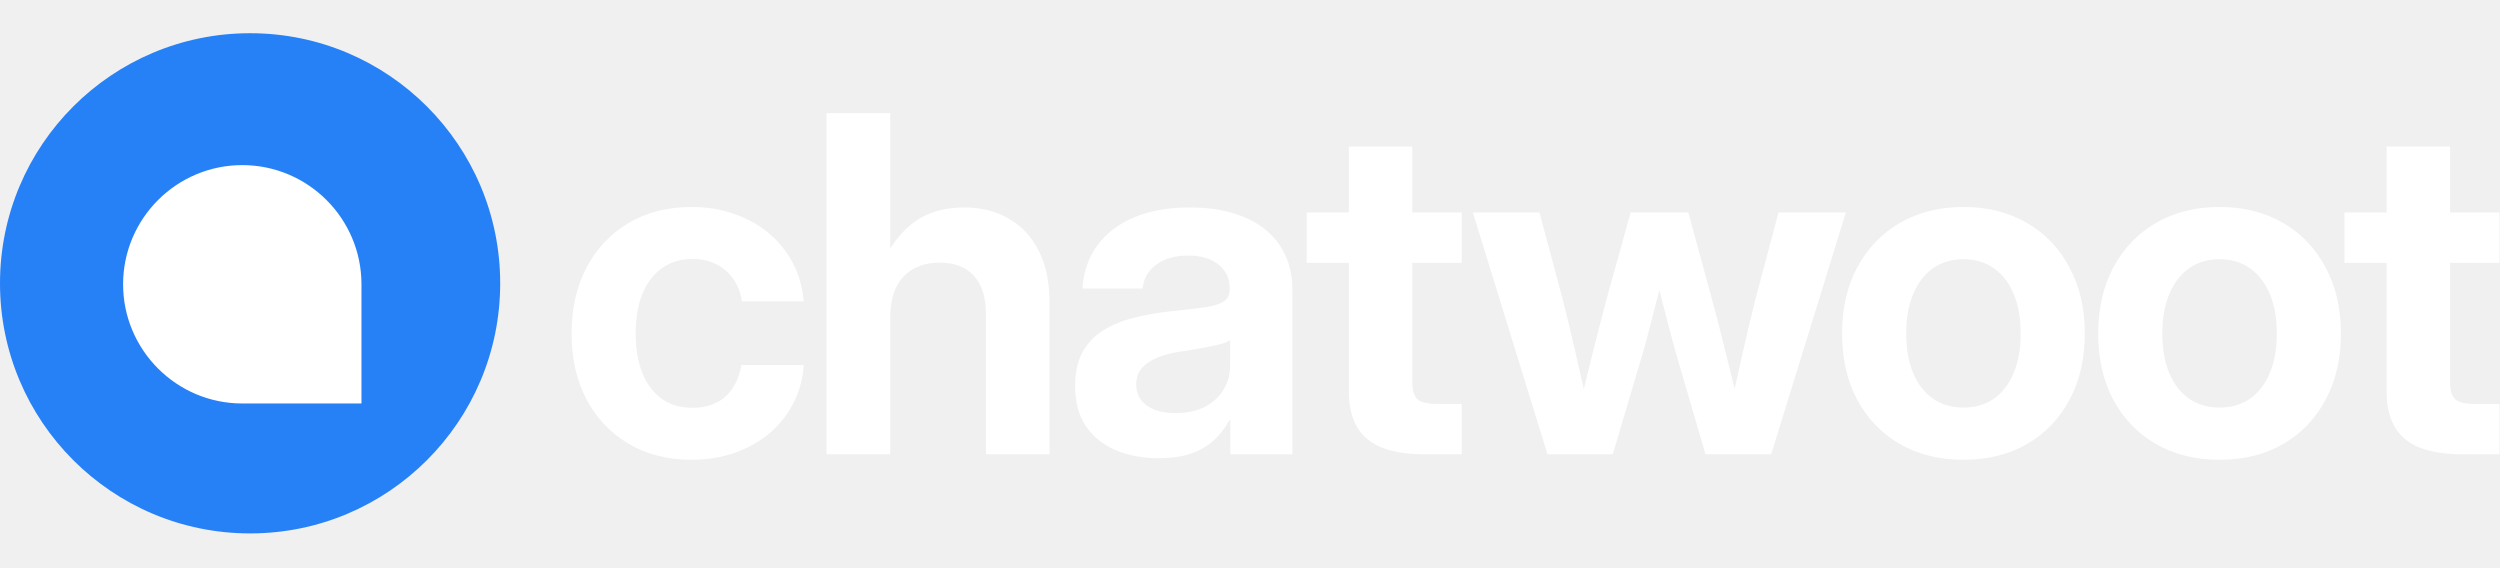
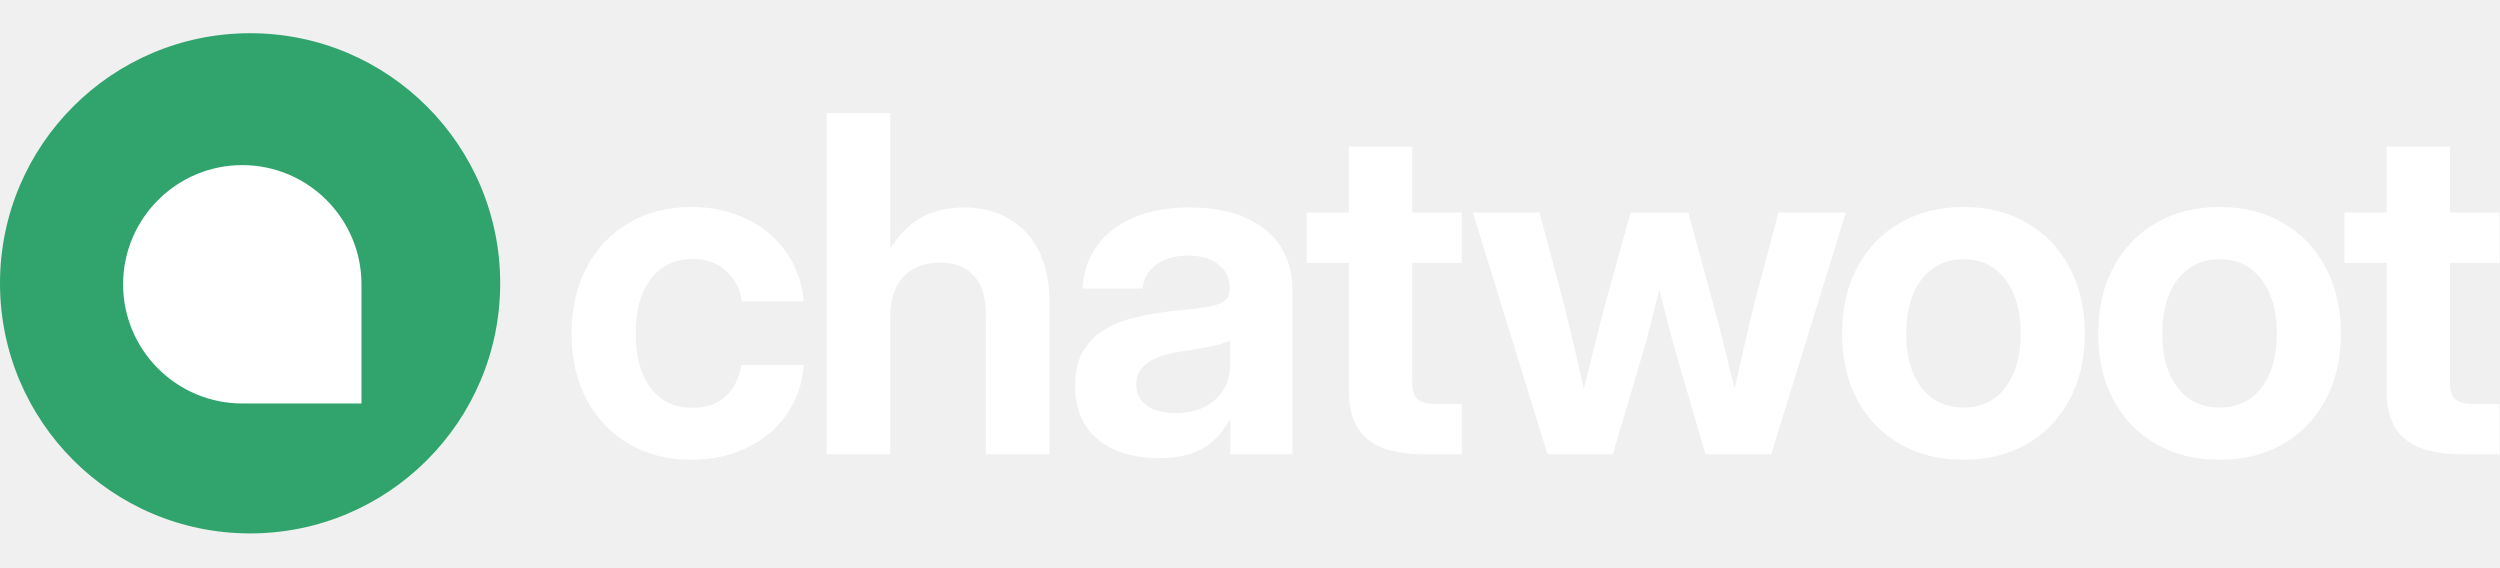
<svg xmlns="http://www.w3.org/2000/svg" width="2559" height="581" viewBox="0 0 2559 581" fill="none">
-   <path d="M256 546C397.385 546 512 431.385 512 290C512 148.615 397.385 34 256 34C114.615 34 0 148.615 0 290C0 431.385 114.615 546 256 546Z" fill="#2781F6" />
+   <path d="M256 546C397.385 546 512 431.385 512 290C512 148.615 397.385 34 256 34C114.615 34 0 148.615 0 290C0 431.385 114.615 546 256 546Z" fill="#30A46C" />
  <path d="M367 410H247.99C182.388 410 129 356.608 129 290.989C129 225.392 182.388 172 247.992 172C313.612 172 367 225.392 367 290.989V410Z" fill="white" stroke="white" stroke-width="6" />
  <path d="M707.875 470.625C683.5 470.625 662.016 465.156 643.422 454.219C624.984 443.281 610.609 428.125 600.297 408.75C590.141 389.375 585.062 366.953 585.062 341.484C585.062 316.016 590.141 293.516 600.297 273.984C610.609 254.453 624.984 239.219 643.422 228.281C662.016 217.344 683.5 211.875 707.875 211.875C723.812 211.875 738.5 214.297 751.938 219.141C765.531 223.828 777.328 230.469 787.328 239.062C797.484 247.656 805.609 257.812 811.703 269.531C817.797 281.25 821.469 294.219 822.719 308.438H759.438C758.5 301.875 756.625 296.016 753.812 290.859C751.156 285.547 747.641 281.016 743.266 277.266C739.047 273.359 734.047 270.391 728.266 268.359C722.641 266.172 716.156 265.078 708.812 265.078C696.781 265.078 686.391 268.203 677.641 274.453C668.891 280.703 662.172 289.531 657.484 300.938C652.953 312.344 650.688 325.859 650.688 341.484C650.688 356.953 652.953 370.391 657.484 381.797C662.172 393.203 668.812 402.031 677.406 408.281C686.156 414.375 696.625 417.422 708.812 417.422C716.156 417.422 722.641 416.406 728.266 414.375C733.891 412.344 738.734 409.453 742.797 405.703C747.016 401.797 750.453 397.188 753.109 391.875C755.766 386.406 757.719 380.312 758.969 373.594H822.719C821.781 387.656 818.266 400.625 812.172 412.5C806.234 424.219 798.188 434.453 788.031 443.203C777.875 451.797 766 458.516 752.406 463.359C738.812 468.203 723.969 470.625 707.875 470.625ZM911.209 326.484V465H846.053V115.781H911.209V281.25H898.319C906.288 259.375 917.459 242.422 931.834 230.391C946.366 218.359 964.725 212.344 986.913 212.344C1004.41 212.344 1019.65 216.172 1032.62 223.828C1045.74 231.328 1055.98 242.344 1063.32 256.875C1070.66 271.406 1074.33 289.141 1074.33 310.078V465H1009.18V321.562C1009.18 304.219 1005.04 291.094 996.756 282.188C988.631 273.281 977.069 268.828 962.069 268.828C952.069 268.828 943.241 270.859 935.584 274.922C927.928 278.984 921.913 285.234 917.538 293.672C913.319 302.109 911.209 313.047 911.209 326.484ZM1185.79 468.984C1169.39 468.984 1154.78 466.25 1141.97 460.781C1129.15 455.312 1119 447.109 1111.5 436.172C1104.15 425.234 1100.48 411.562 1100.48 395.156C1100.48 381.094 1103.06 369.453 1108.22 360.234C1113.53 350.859 1120.64 343.438 1129.54 337.969C1138.61 332.344 1149 328.125 1160.72 325.312C1172.43 322.344 1184.62 320.156 1197.28 318.75C1212.59 317.188 1224.7 315.781 1233.61 314.531C1242.51 313.125 1248.92 311.094 1252.83 308.438C1256.73 305.781 1258.68 301.719 1258.68 296.25V294.609C1258.68 288.047 1256.97 282.344 1253.53 277.5C1250.09 272.5 1245.25 268.594 1239 265.781C1232.75 262.969 1225.17 261.562 1216.26 261.562C1207.36 261.562 1199.47 262.969 1192.59 265.781C1185.87 268.594 1180.48 272.578 1176.42 277.734C1172.51 282.734 1170.25 288.594 1169.62 295.312H1107.98C1109.08 278.438 1114.08 263.828 1122.98 251.484C1132.04 239.141 1144.54 229.531 1160.48 222.656C1176.58 215.781 1195.72 212.344 1217.9 212.344C1234.47 212.344 1249.23 214.297 1262.2 218.203C1275.33 222.109 1286.34 227.734 1295.25 235.078C1304.31 242.422 1311.18 251.328 1315.87 261.797C1320.56 272.109 1322.9 283.75 1322.9 296.719V465H1259.39V430.078H1258.45C1254.23 437.891 1248.92 444.766 1242.51 450.703C1236.26 456.484 1228.45 461.016 1219.08 464.297C1209.86 467.422 1198.76 468.984 1185.79 468.984ZM1203.14 422.812C1214.86 422.812 1224.86 420.703 1233.14 416.484C1241.58 412.109 1247.98 406.25 1252.36 398.906C1256.89 391.562 1259.15 383.281 1259.15 374.062V348.281C1257.12 349.531 1254.39 350.703 1250.95 351.797C1247.67 352.734 1243.68 353.672 1239 354.609C1234.47 355.547 1229.47 356.484 1224 357.422C1218.68 358.359 1213.14 359.219 1207.36 360C1199.23 361.25 1191.81 363.203 1185.09 365.859C1178.37 368.516 1172.98 372.109 1168.92 376.641C1165.01 381.016 1163.06 386.719 1163.06 393.75C1163.06 399.688 1164.7 404.922 1167.98 409.453C1171.42 413.828 1176.11 417.188 1182.04 419.531C1187.98 421.719 1195.01 422.812 1203.14 422.812ZM1496.24 217.5V269.062H1337.57V217.5H1496.24ZM1380.69 150H1445.61V390.703C1445.61 399.297 1447.33 405.234 1450.77 408.516C1454.21 411.797 1460.69 413.438 1470.22 413.438C1474.13 413.438 1478.66 413.438 1483.82 413.438C1489.13 413.438 1493.27 413.438 1496.24 413.438V465C1492.02 465 1486.32 465 1479.13 465C1472.1 465 1464.99 465 1457.8 465C1431.39 465 1411.94 459.766 1399.44 449.297C1386.94 438.828 1380.69 422.656 1380.69 400.781V150ZM1584.03 465L1507.62 217.5H1575.82L1599.73 307.031C1604.26 324.688 1608.63 342.891 1612.85 361.641C1617.07 380.391 1621.29 398.828 1625.51 416.953H1616.6C1621.13 398.828 1625.67 380.391 1630.2 361.641C1634.88 342.891 1639.57 324.688 1644.26 307.031L1669.1 217.5H1728.17L1752.54 307.031C1757.38 324.688 1762.07 342.891 1766.6 361.641C1771.13 380.391 1775.67 398.828 1780.2 416.953H1771.06C1775.43 398.828 1779.65 380.391 1783.71 361.641C1787.93 342.891 1792.23 324.688 1796.6 307.031L1820.51 217.5H1889.42L1813.01 465H1745.74L1716.45 364.688C1713.63 354.844 1710.9 344.844 1708.24 334.688C1705.59 324.375 1702.93 314.062 1700.28 303.75C1697.78 293.281 1695.12 282.969 1692.31 272.812H1704.96C1702.31 282.969 1699.57 293.281 1696.76 303.75C1694.1 314.062 1691.45 324.375 1688.79 334.688C1686.29 344.844 1683.56 354.844 1680.59 364.688L1650.82 465H1584.03ZM2009.78 470.625C1985.09 470.625 1963.38 465.234 1944.62 454.453C1926.03 443.672 1911.5 428.594 1901.03 409.219C1890.72 389.844 1885.56 367.266 1885.56 341.484C1885.56 315.703 1890.72 293.125 1901.03 273.75C1911.5 254.219 1926.03 239.062 1944.62 228.281C1963.38 217.344 1985.09 211.875 2009.78 211.875C2034.62 211.875 2056.34 217.344 2074.94 228.281C2093.53 239.062 2107.98 254.219 2118.3 273.75C2128.77 293.125 2134 315.703 2134 341.484C2134 367.266 2128.77 389.844 2118.3 409.219C2107.98 428.594 2093.53 443.672 2074.94 454.453C2056.34 465.234 2034.62 470.625 2009.78 470.625ZM2009.78 417.188C2021.66 417.188 2031.97 414.219 2040.72 408.281C2049.47 402.188 2056.27 393.438 2061.11 382.031C2065.95 370.625 2068.38 357.109 2068.38 341.484C2068.38 325.547 2065.95 311.953 2061.11 300.703C2056.27 289.297 2049.47 280.547 2040.72 274.453C2031.97 268.359 2021.66 265.312 2009.78 265.312C1998.06 265.312 1987.75 268.359 1978.84 274.453C1970.09 280.547 1963.3 289.297 1958.45 300.703C1953.61 311.953 1951.19 325.547 1951.19 341.484C1951.19 357.266 1953.61 370.859 1958.45 382.266C1963.3 393.516 1970.09 402.188 1978.84 408.281C1987.75 414.219 1998.06 417.188 2009.78 417.188ZM2271.94 470.625C2247.26 470.625 2225.54 465.234 2206.79 454.453C2188.19 443.672 2173.66 428.594 2163.19 409.219C2152.88 389.844 2147.72 367.266 2147.72 341.484C2147.72 315.703 2152.88 293.125 2163.19 273.75C2173.66 254.219 2188.19 239.062 2206.79 228.281C2225.54 217.344 2247.26 211.875 2271.94 211.875C2296.79 211.875 2318.51 217.344 2337.1 228.281C2355.69 239.062 2370.15 254.219 2380.46 273.75C2390.93 293.125 2396.16 315.703 2396.16 341.484C2396.16 367.266 2390.93 389.844 2380.46 409.219C2370.15 428.594 2355.69 443.672 2337.1 454.453C2318.51 465.234 2296.79 470.625 2271.94 470.625ZM2271.94 417.188C2283.82 417.188 2294.13 414.219 2302.88 408.281C2311.63 402.188 2318.43 393.438 2323.27 382.031C2328.12 370.625 2330.54 357.109 2330.54 341.484C2330.54 325.547 2328.12 311.953 2323.27 300.703C2318.43 289.297 2311.63 280.547 2302.88 274.453C2294.13 268.359 2283.82 265.312 2271.94 265.312C2260.22 265.312 2249.91 268.359 2241.01 274.453C2232.26 280.547 2225.46 289.297 2220.62 300.703C2215.77 311.953 2213.35 325.547 2213.35 341.484C2213.35 357.266 2215.77 370.859 2220.62 382.266C2225.46 393.516 2232.26 402.188 2241.01 408.281C2249.91 414.219 2260.22 417.188 2271.94 417.188ZM2558.48 217.5V269.062H2399.81V217.5H2558.48ZM2442.93 150H2507.86V390.703C2507.86 399.297 2509.57 405.234 2513.01 408.516C2516.45 411.797 2522.93 413.438 2532.47 413.438C2536.37 413.438 2540.9 413.438 2546.06 413.438C2551.37 413.438 2555.51 413.438 2558.48 413.438V465C2554.26 465 2548.56 465 2541.37 465C2534.34 465 2527.23 465 2520.04 465C2493.64 465 2474.18 459.766 2461.68 449.297C2449.18 438.828 2442.93 422.656 2442.93 400.781V150Z" fill="white" />
</svg>
